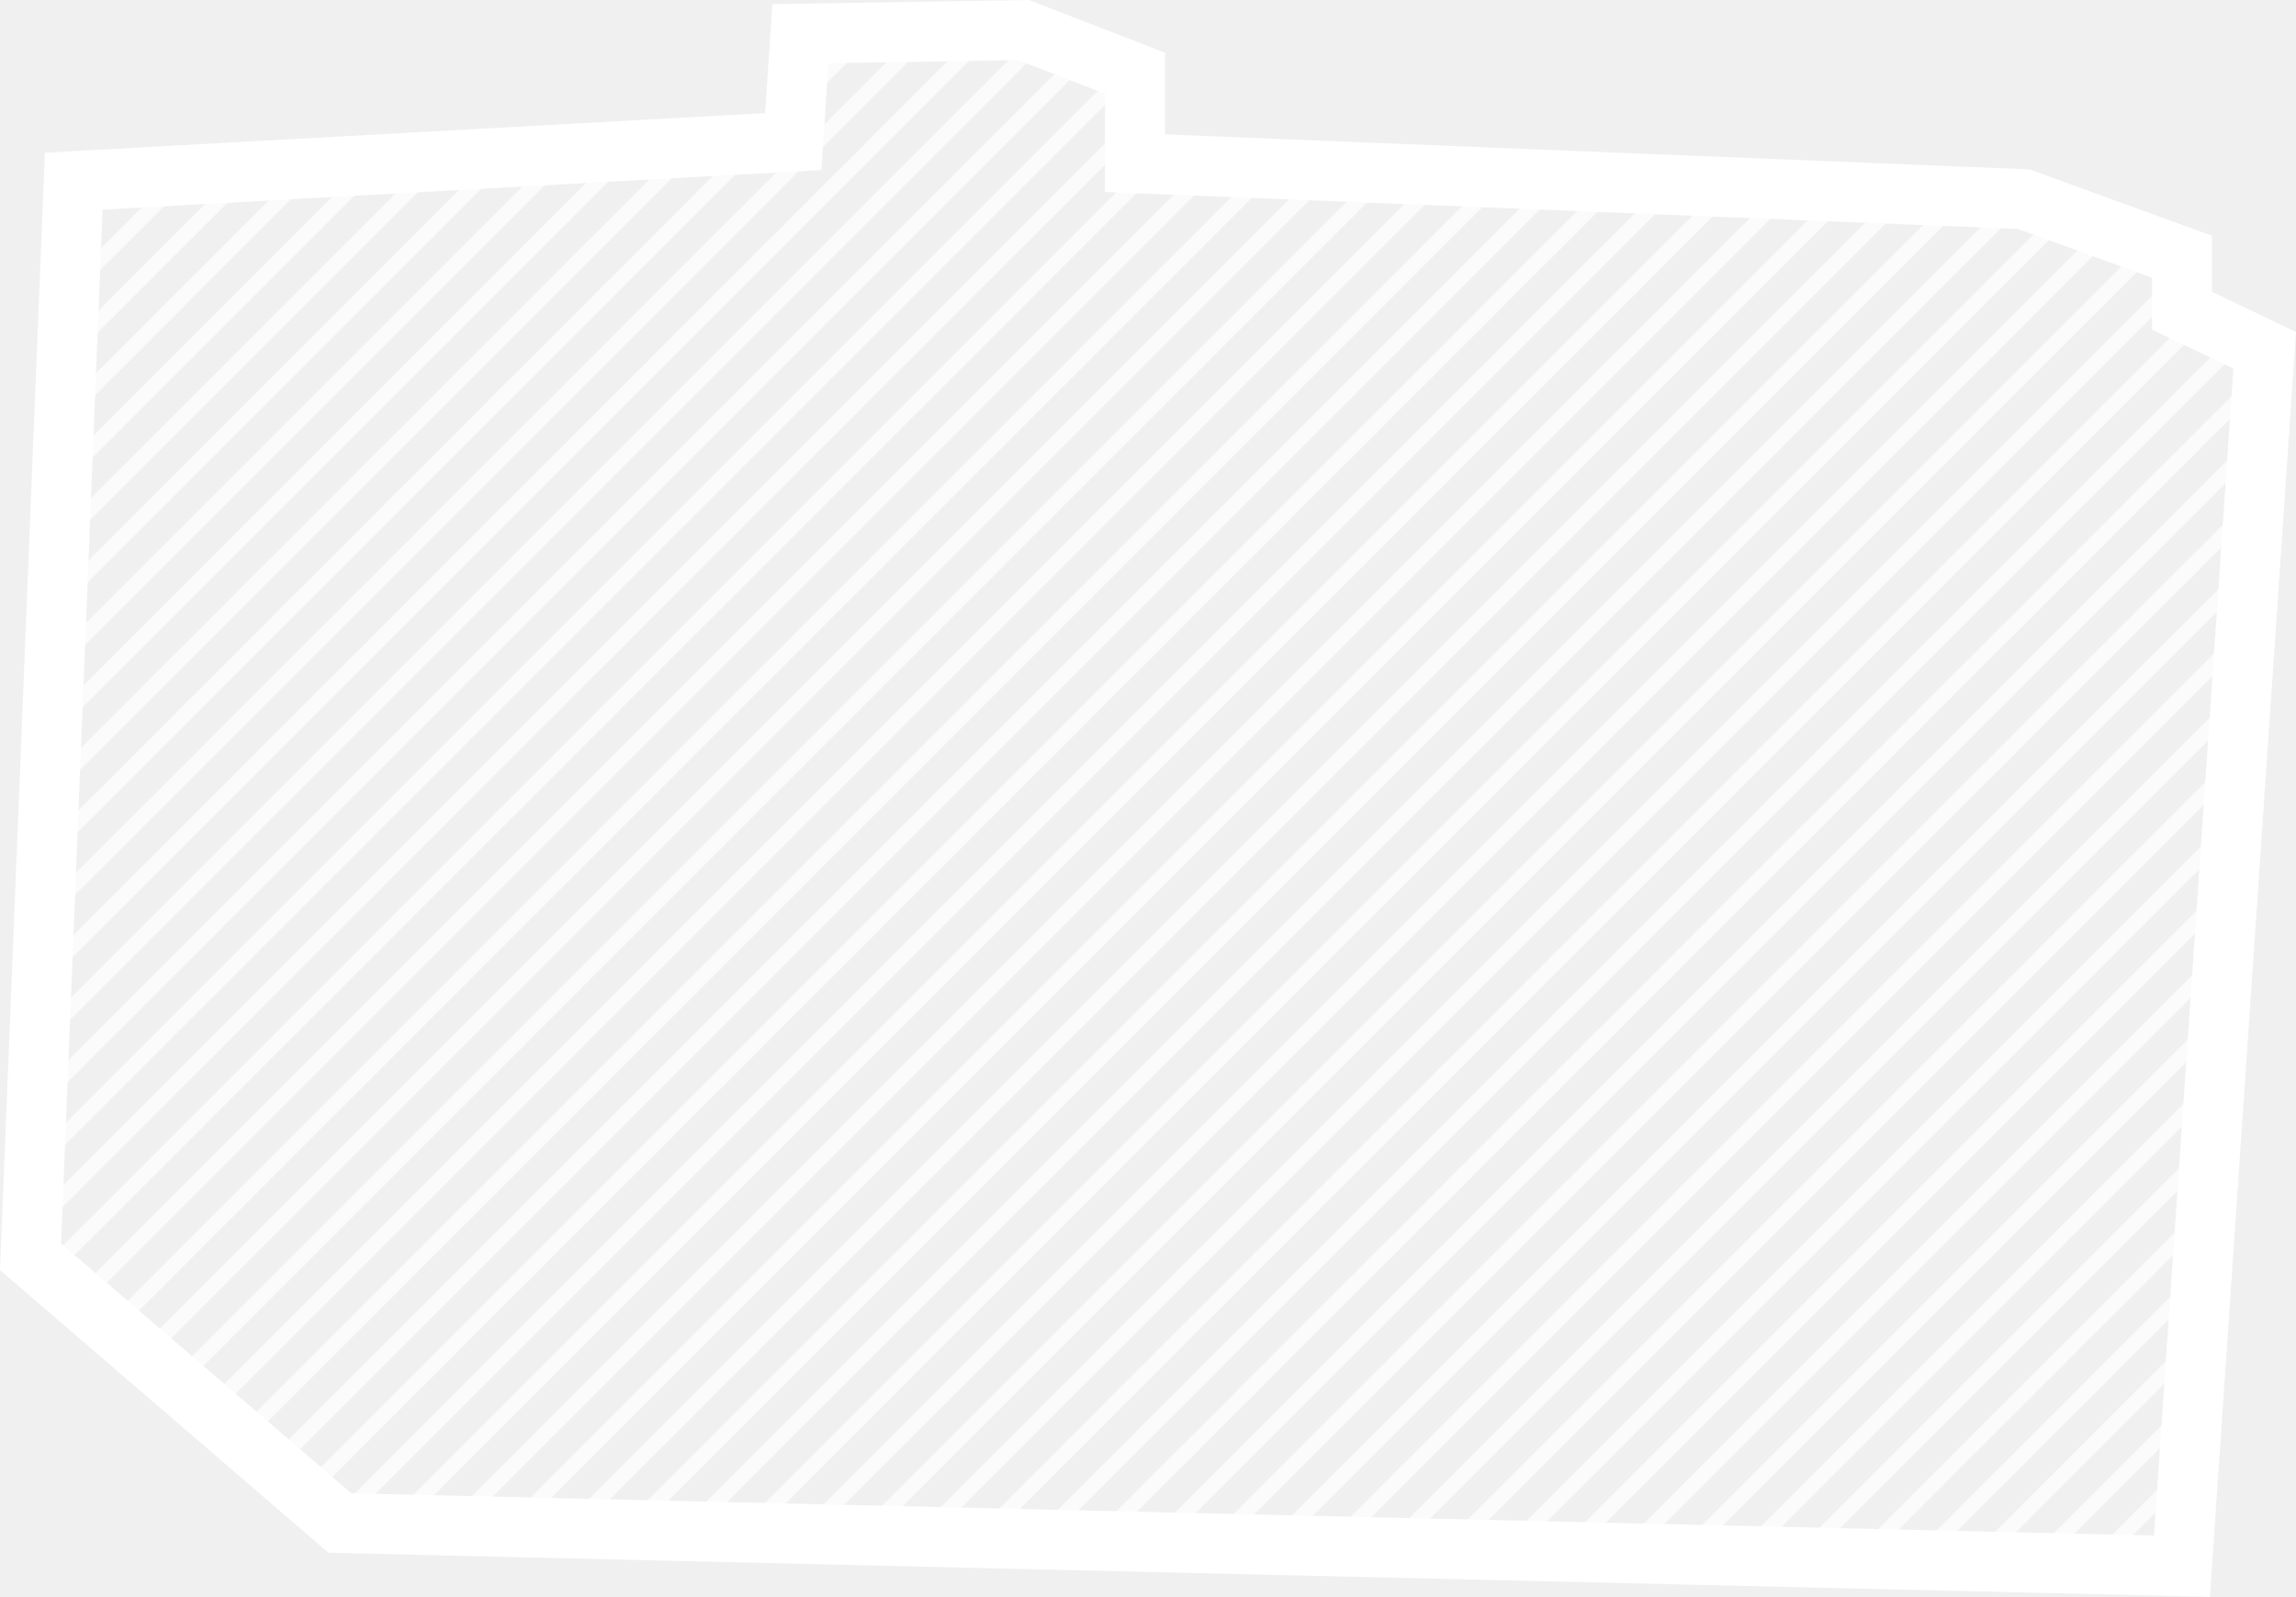
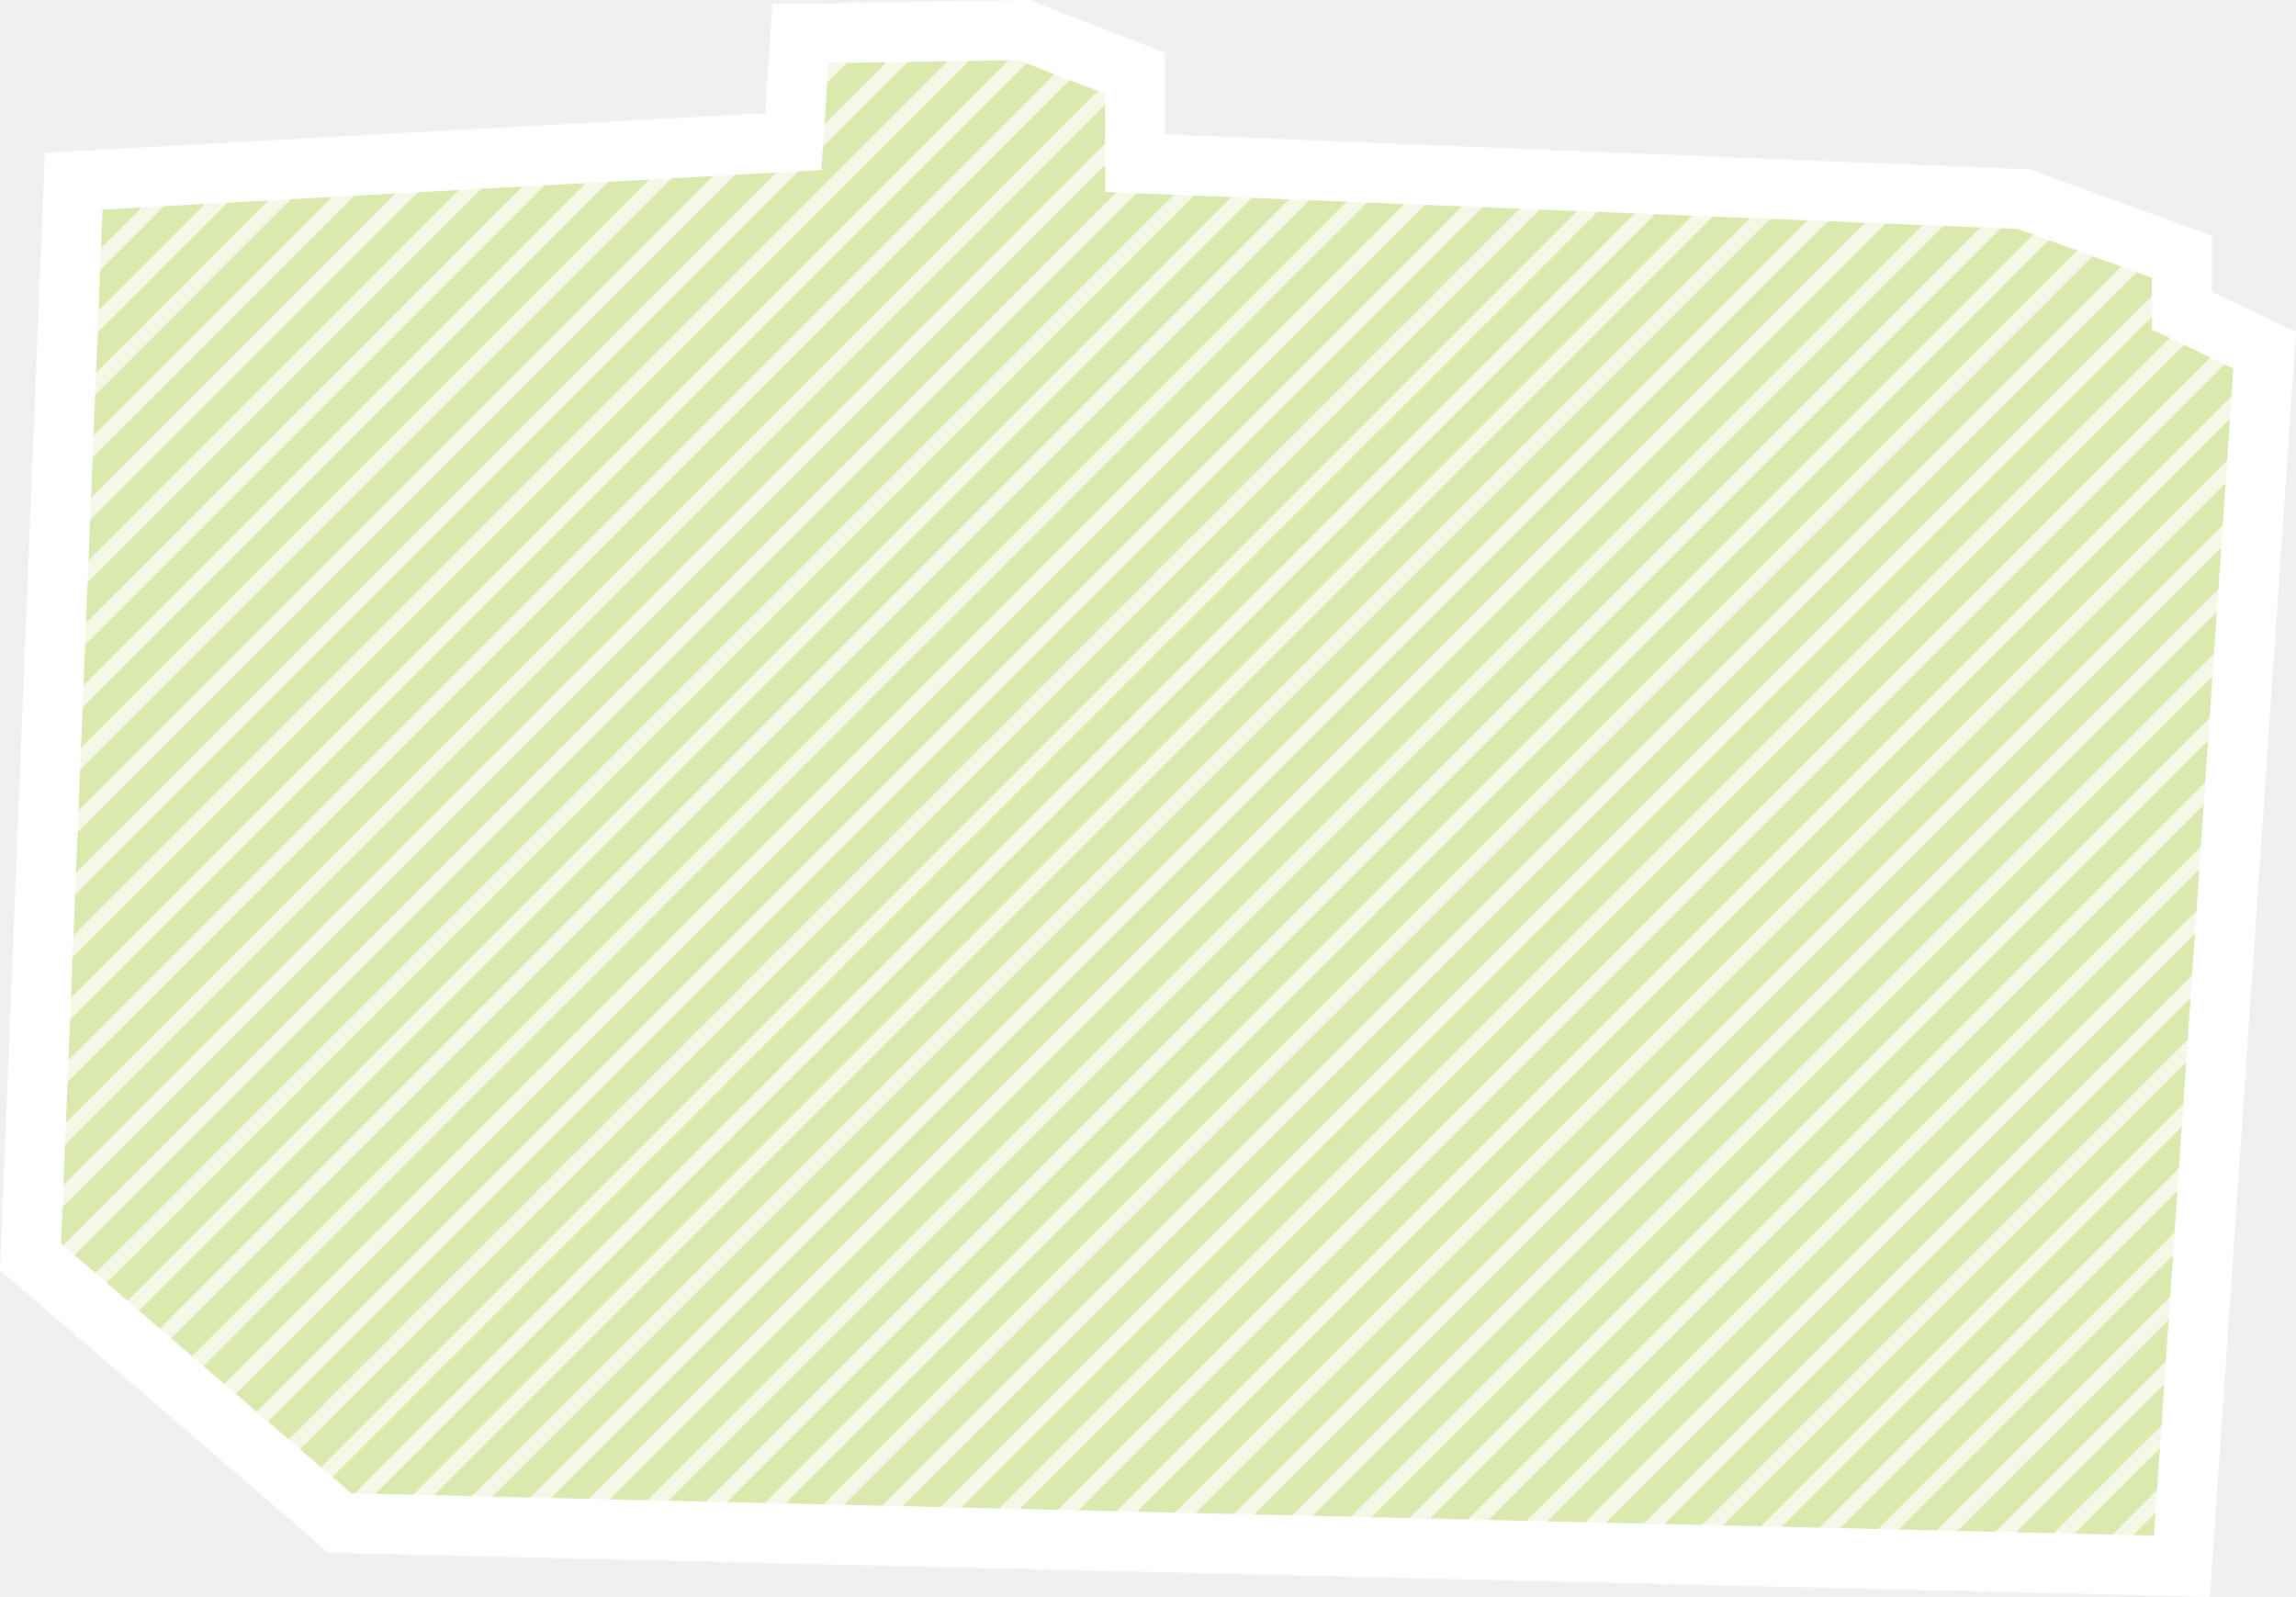
<svg xmlns="http://www.w3.org/2000/svg" version="1.1" x="0px" y="0px" viewBox="0 0 153.165 106.53" style="enable-background:new 0 0 153.165 106.53;" xml:space="preserve">
  <defs>
    <pattern id="linesPattern" patternUnits="userSpaceOnUse" width="4" height="4">
-       <rect width="4" height="4" fill="#bbdb4a" style="opacity:0.4;height:auto;overflow-x:visible;overflow-y:visible;width:auto;perspective-origin:0px 0px;-webkit-perspective-origin:0px 0px;transform-origin:0px 0px;-webkit-transform-origin:0px 0px;fill:#bbdb4a;" />
-       <path d="M 0,4 l 4,-4 M -1,1 l 2,-2 M 3,5 l 2,-2" stroke-width="1" shape-rendering="auto" stroke="#ffffff" stroke-linecap="square" style="opacity:0.7;height:auto;overflow-x:visible;overflow-y:visible;width:auto;perspective-origin:0px 0px;-webkit-perspective-origin:0px 0px;transform-origin:0px 0px;-webkit-transform-origin:0px 0px;stroke:#ffffff;stroke-linecap:square;stroke-width:1px;" />
+       <rect width="4" height="4" fill="#bbdb4a" style="opacity:0.4;overflow-x:visible;overflow-y:visible;perspective-origin:0px 0px;-webkit-perspective-origin:0px 0px;transform-origin:0px 0px;-webkit-transform-origin:0px 0px;fill:#bbdb4a;" />
+       <path d="M 0,4 l 4,-4 M -1,1 l 2,-2 M 3,5 l 2,-2" stroke-width="1" shape-rendering="auto" stroke="#ffffff" stroke-linecap="square" style="opacity:0.7;overflow-x:visible;overflow-y:visible;perspective-origin:0px 0px;-webkit-perspective-origin:0px 0px;transform-origin:0px 0px;-webkit-transform-origin:0px 0px;stroke:#ffffff;stroke-linecap:square;stroke-width:1px;" />
    </pattern>
  </defs>
  <g>
    <path style="fill-rule:evenodd;clip-rule:evenodd;fill:url(#linesPattern);stroke:#ffffff;stroke-width:4;stroke-miterlimit:10;" d="   M2.037,83.846l2.88-71.76l48-2.64l0.48-7.2l14.88-0.24l7.44,2.88v6l59.28,2.4l10.56,3.84v3.6l5.52,2.64l-5.52,81.12l-122.88-2.88   L2.037,83.846z" />
  </g>
</svg>
